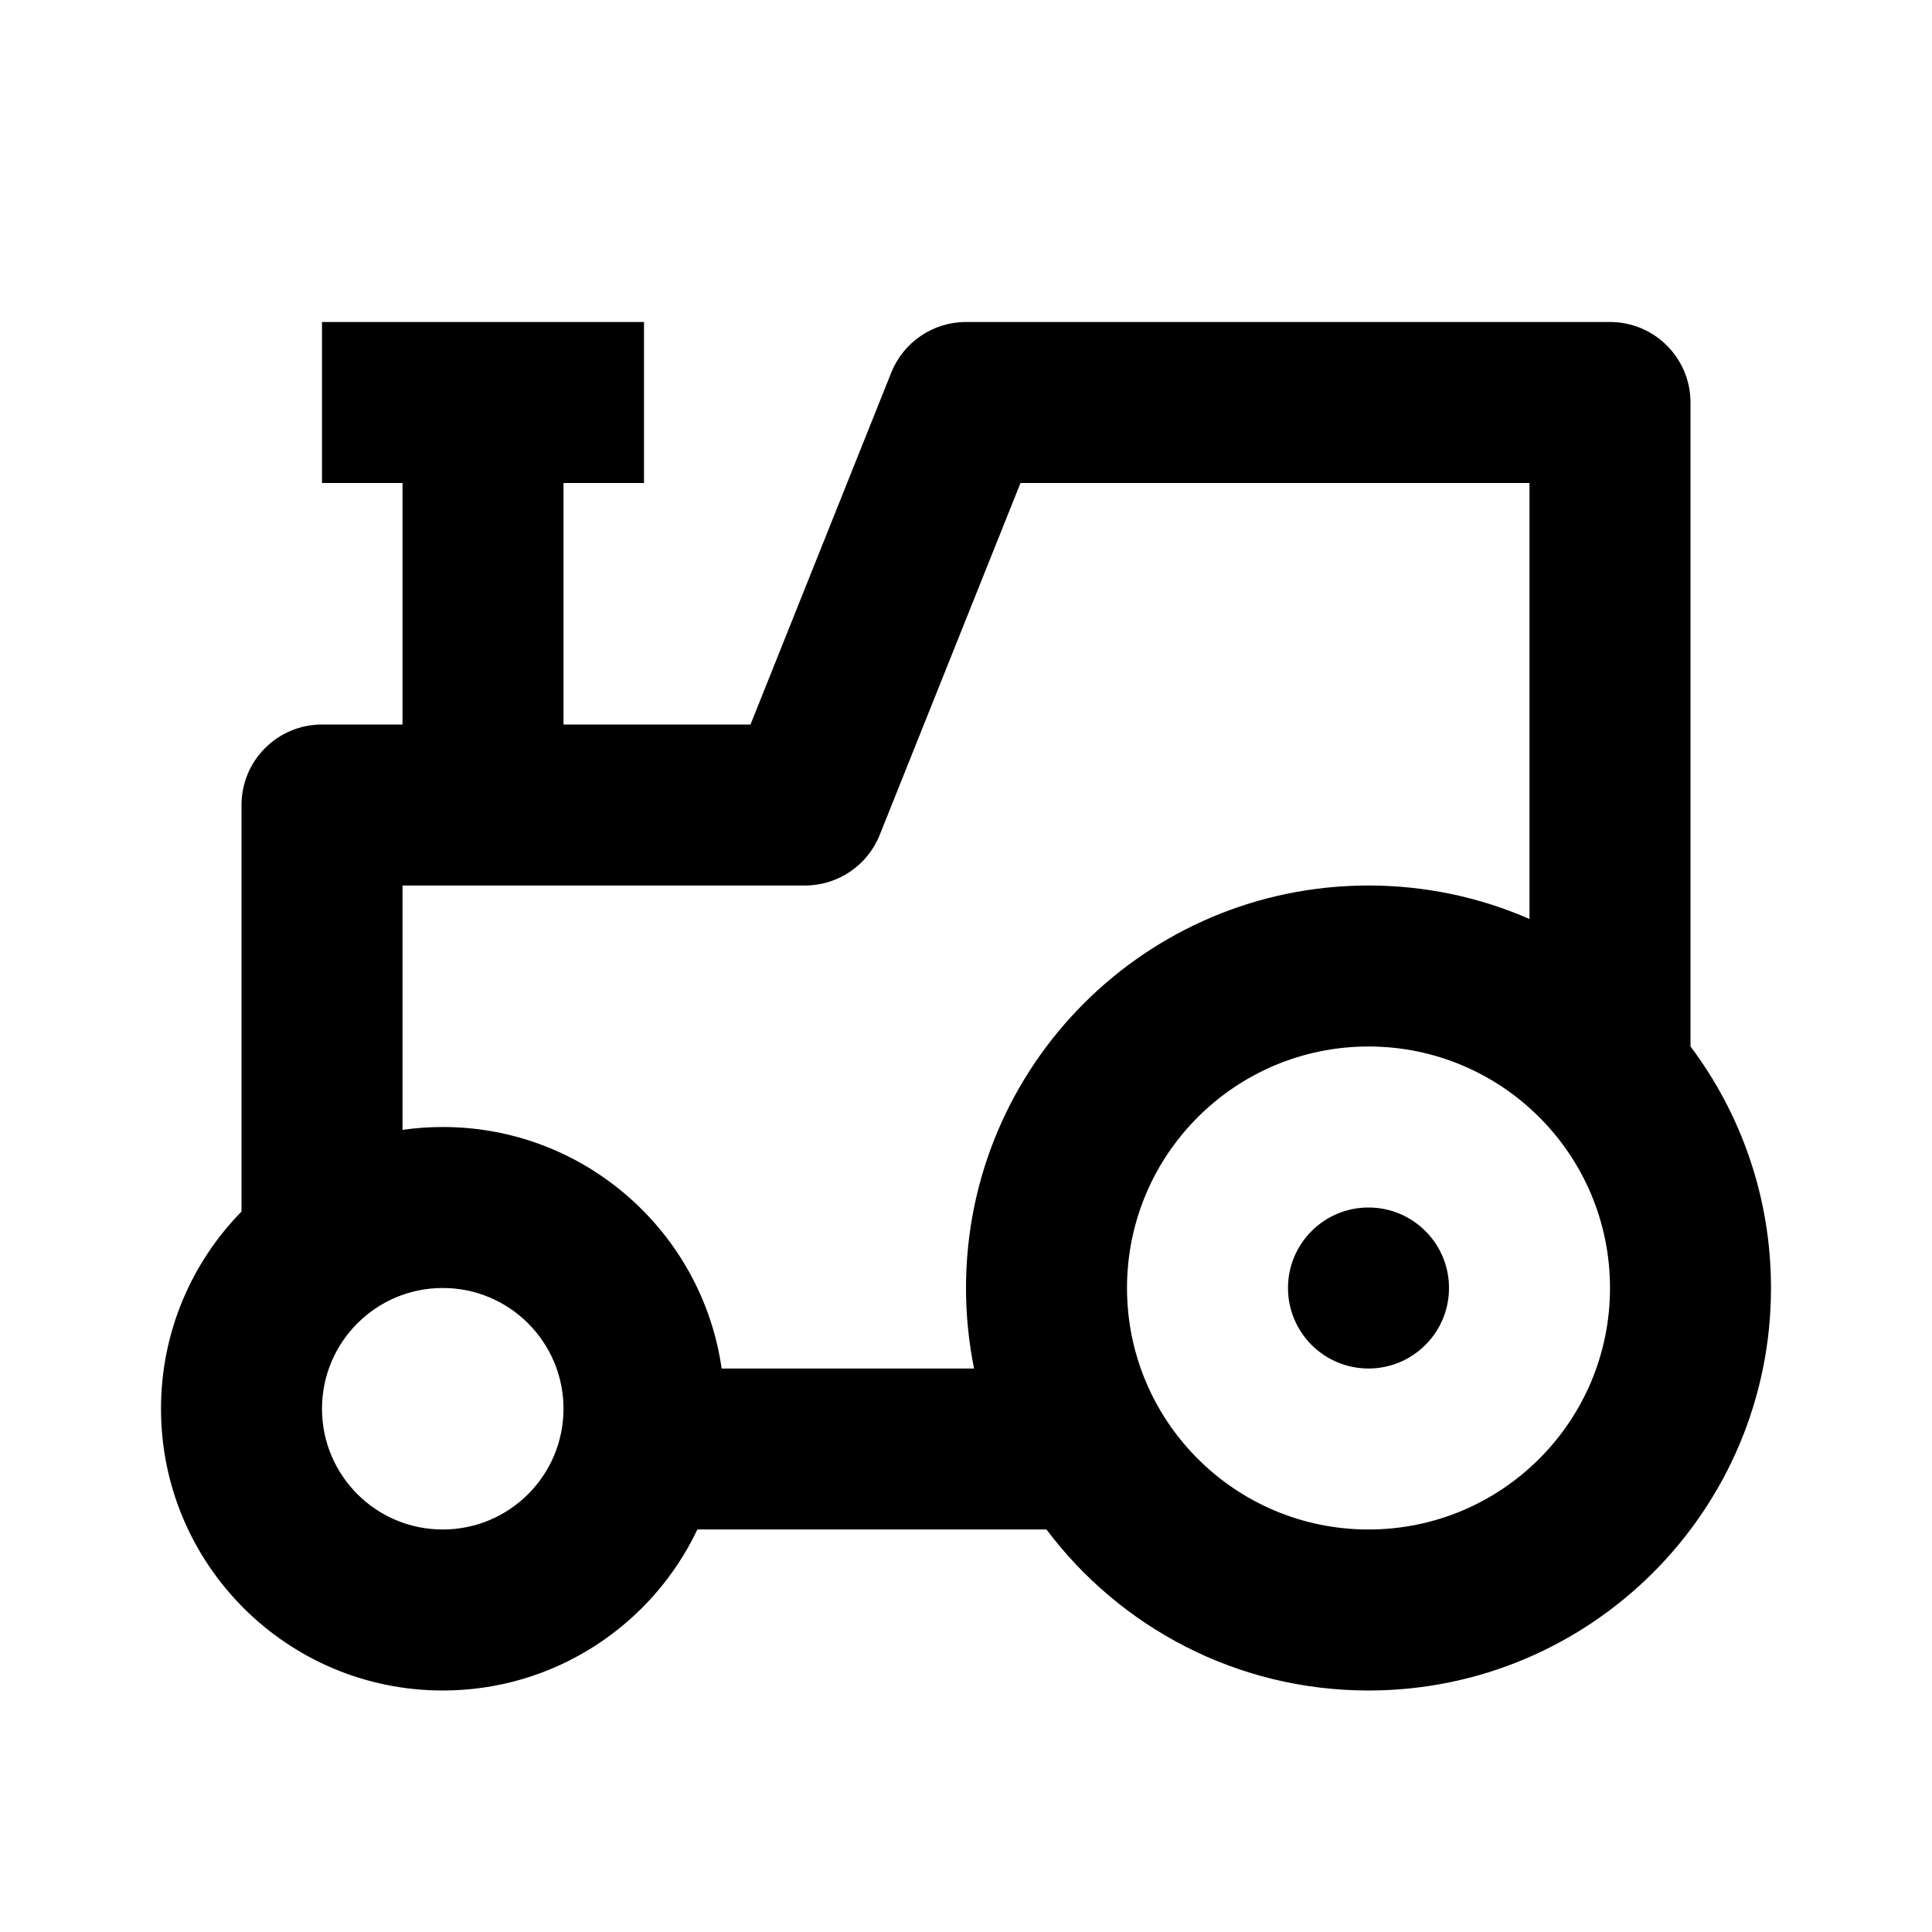
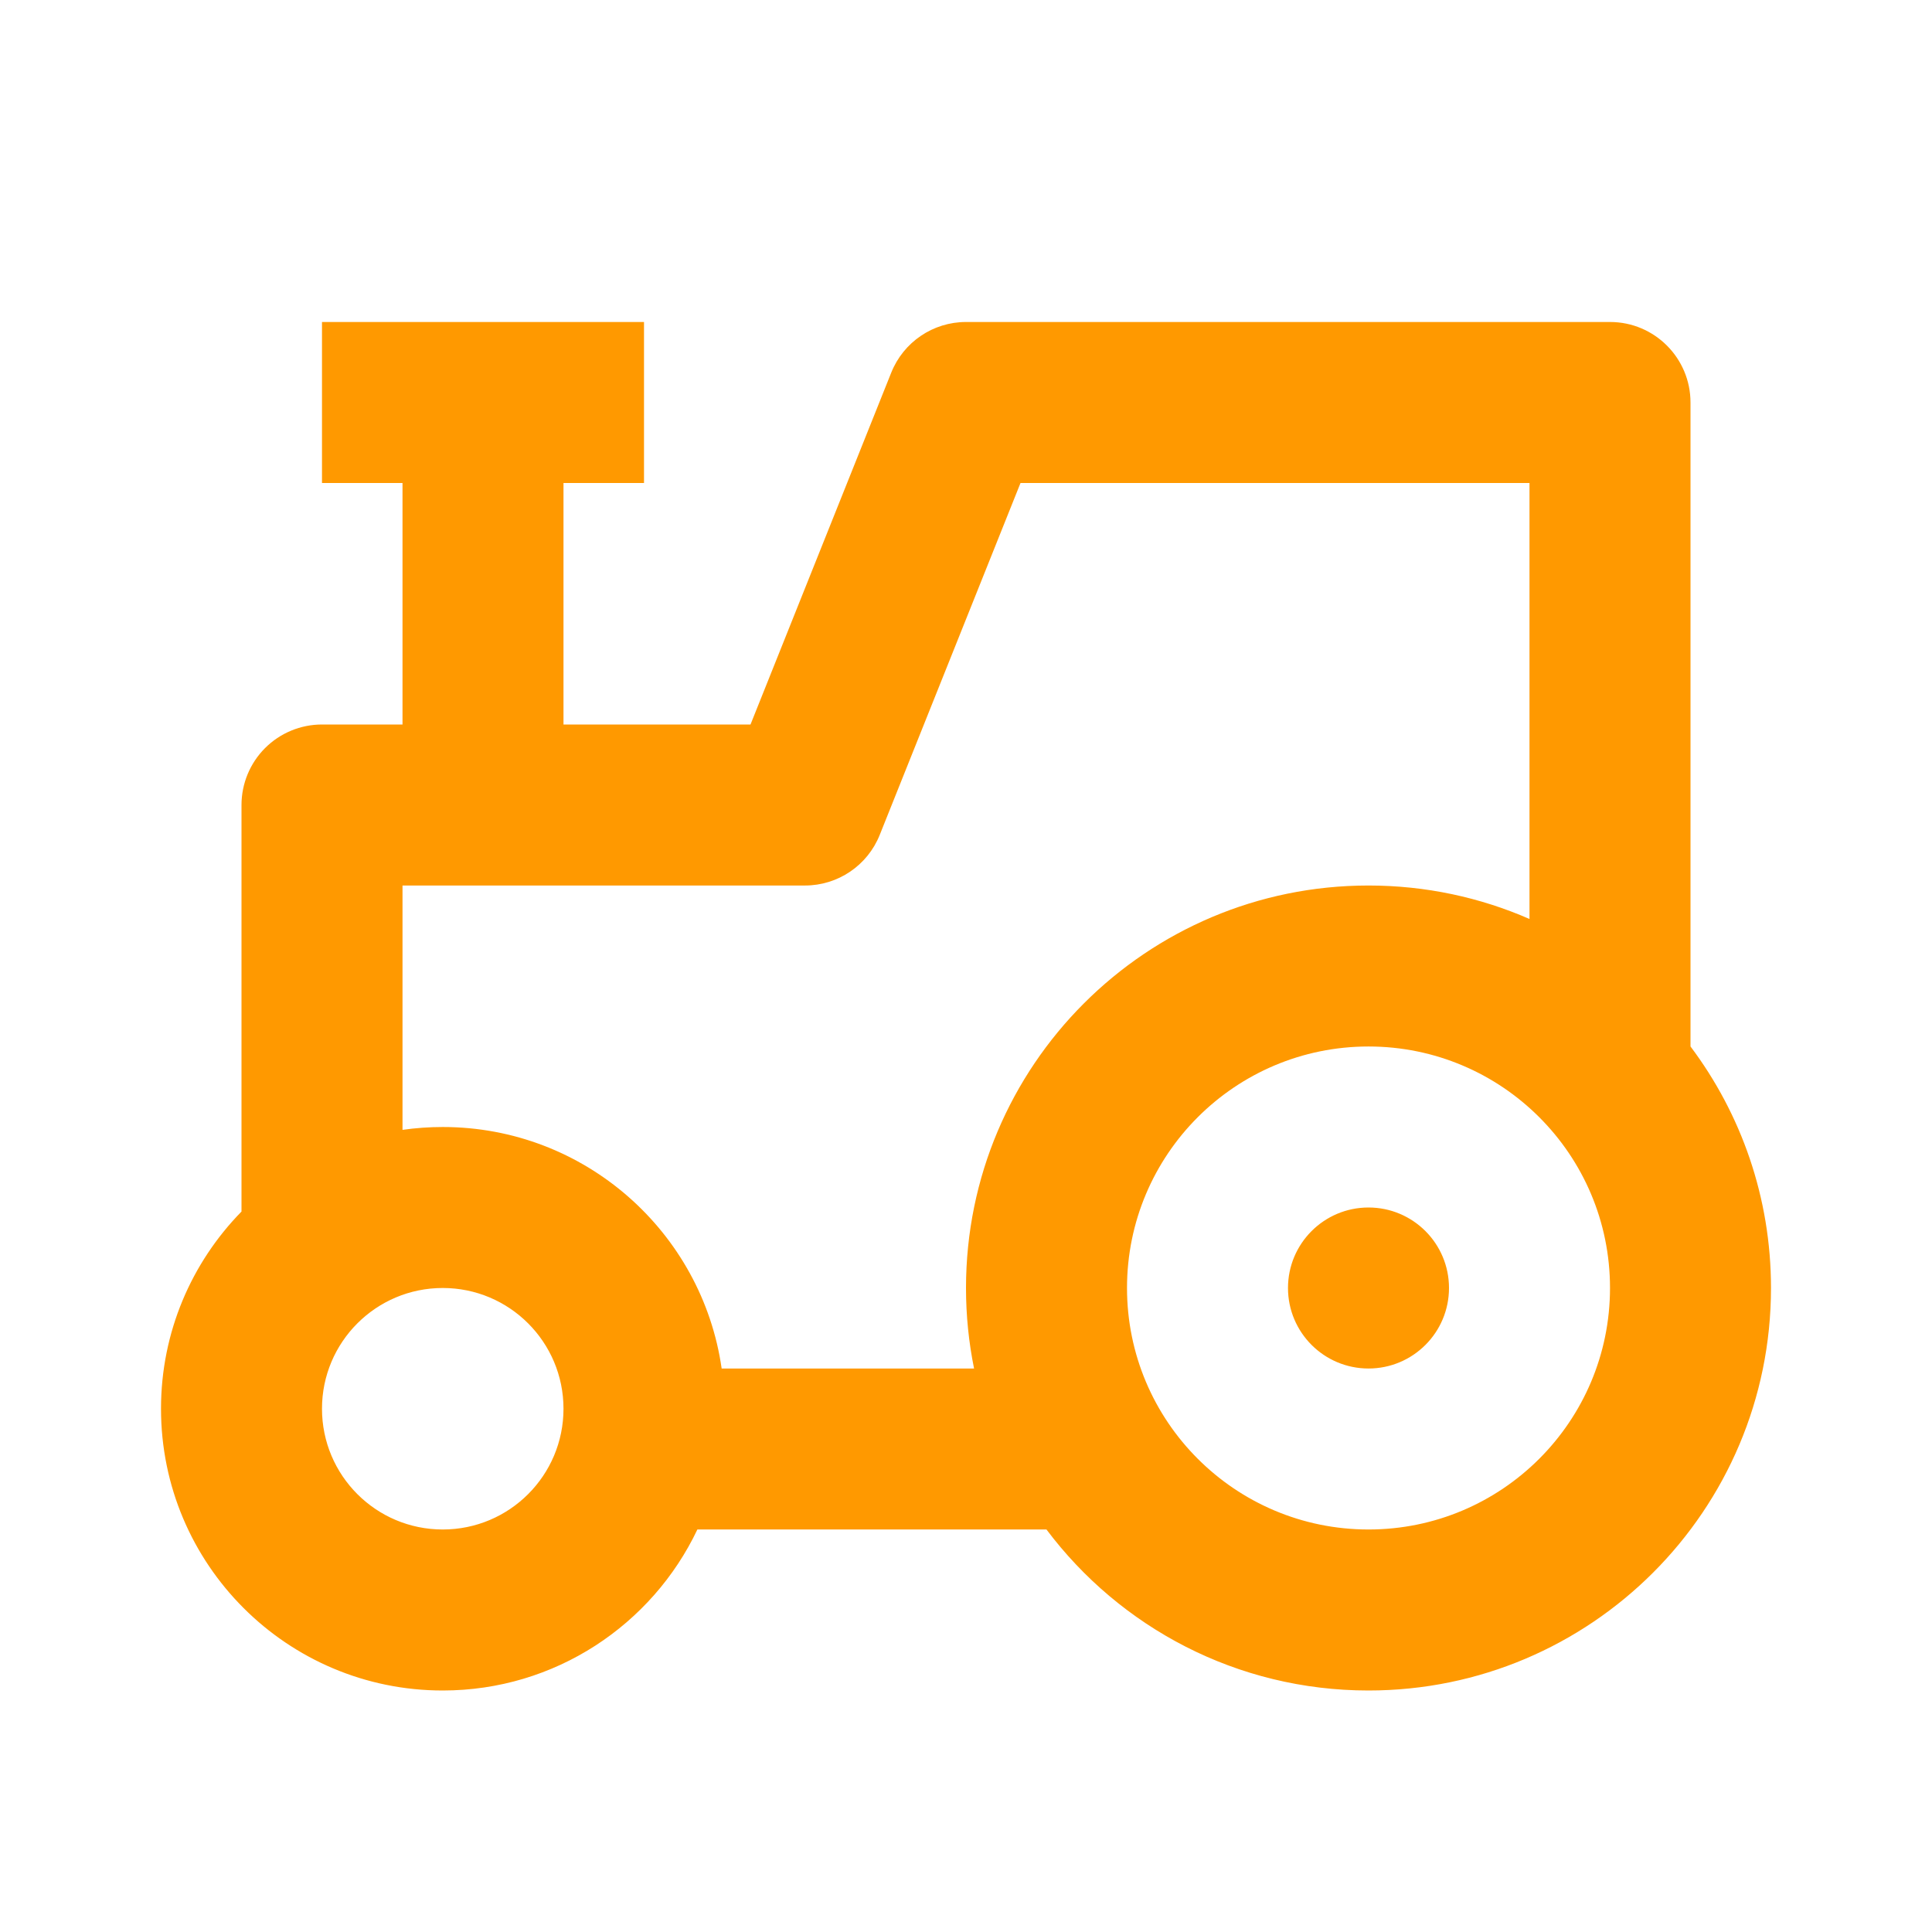
- <svg xmlns="http://www.w3.org/2000/svg" width="80" height="80" viewBox="0 0 80 80" fill="none">
+ <svg xmlns="http://www.w3.org/2000/svg" width="80" height="80" viewBox="0 0 80 80">
  <g id="tractor">
-     <path id="Union" fill-rule="evenodd" clip-rule="evenodd" d="M40 13.333C38.637 13.333 37.411 14.163 36.905 15.429L31.077 30H23.333V20H26.667V13.333H13.333V20H16.667V30H13.333C12.449 30 11.601 30.351 10.976 30.976C10.351 31.602 10 32.449 10 33.333L10 50.168C7.938 52.273 6.667 55.154 6.667 58.333C6.667 64.777 11.89 70 18.333 70C22.987 70 27.005 67.275 28.877 63.333H43.332C46.373 67.382 51.214 70 56.667 70C65.871 70 73.333 62.538 73.333 53.333C73.333 49.581 72.093 46.118 70 43.332V16.667C70 14.826 68.508 13.333 66.667 13.333H40ZM16.667 46.785L16.667 36.667H33.333C34.696 36.667 35.922 35.837 36.428 34.571L42.257 20H63.333V38.053C61.292 37.161 59.037 36.667 56.667 36.667C47.462 36.667 40 44.129 40 53.333C40 54.475 40.115 55.59 40.334 56.667H29.882C29.073 51.013 24.211 46.667 18.333 46.667C17.767 46.667 17.211 46.707 16.667 46.785ZM46.667 53.333C46.667 47.81 51.144 43.333 56.667 43.333C62.19 43.333 66.667 47.81 66.667 53.333C66.667 58.856 62.19 63.333 56.667 63.333C51.144 63.333 46.667 58.856 46.667 53.333ZM13.333 58.333C13.333 55.572 15.572 53.333 18.333 53.333C21.095 53.333 23.333 55.572 23.333 58.333C23.333 61.095 21.095 63.333 18.333 63.333C15.572 63.333 13.333 61.095 13.333 58.333ZM56.667 56.667C58.508 56.667 60 55.174 60 53.333C60 51.492 58.508 50 56.667 50C54.826 50 53.333 51.492 53.333 53.333C53.333 55.174 54.826 56.667 56.667 56.667Z" fill="black" />
+     <path id="Union" fill-rule="evenodd" clip-rule="evenodd" d="M40 13.333C38.637 13.333 37.411 14.163 36.905 15.429L31.077 30H23.333V20H26.667V13.333H13.333V20H16.667V30H13.333C12.449 30 11.601 30.351 10.976 30.976C10.351 31.602 10 32.449 10 33.333L10 50.168C7.938 52.273 6.667 55.154 6.667 58.333C6.667 64.777 11.89 70 18.333 70C22.987 70 27.005 67.275 28.877 63.333H43.332C46.373 67.382 51.214 70 56.667 70C65.871 70 73.333 62.538 73.333 53.333C73.333 49.581 72.093 46.118 70 43.332V16.667C70 14.826 68.508 13.333 66.667 13.333H40ZM16.667 46.785L16.667 36.667H33.333C34.696 36.667 35.922 35.837 36.428 34.571L42.257 20H63.333V38.053C61.292 37.161 59.037 36.667 56.667 36.667C47.462 36.667 40 44.129 40 53.333C40 54.475 40.115 55.59 40.334 56.667H29.882C29.073 51.013 24.211 46.667 18.333 46.667C17.767 46.667 17.211 46.707 16.667 46.785ZM46.667 53.333C46.667 47.81 51.144 43.333 56.667 43.333C62.19 43.333 66.667 47.81 66.667 53.333C66.667 58.856 62.19 63.333 56.667 63.333C51.144 63.333 46.667 58.856 46.667 53.333ZM13.333 58.333C13.333 55.572 15.572 53.333 18.333 53.333C21.095 53.333 23.333 55.572 23.333 58.333C23.333 61.095 21.095 63.333 18.333 63.333C15.572 63.333 13.333 61.095 13.333 58.333ZM56.667 56.667C58.508 56.667 60 55.174 60 53.333C60 51.492 58.508 50 56.667 50C54.826 50 53.333 51.492 53.333 53.333C53.333 55.174 54.826 56.667 56.667 56.667Z" fill="#FF9900" />
  </g>
</svg>
